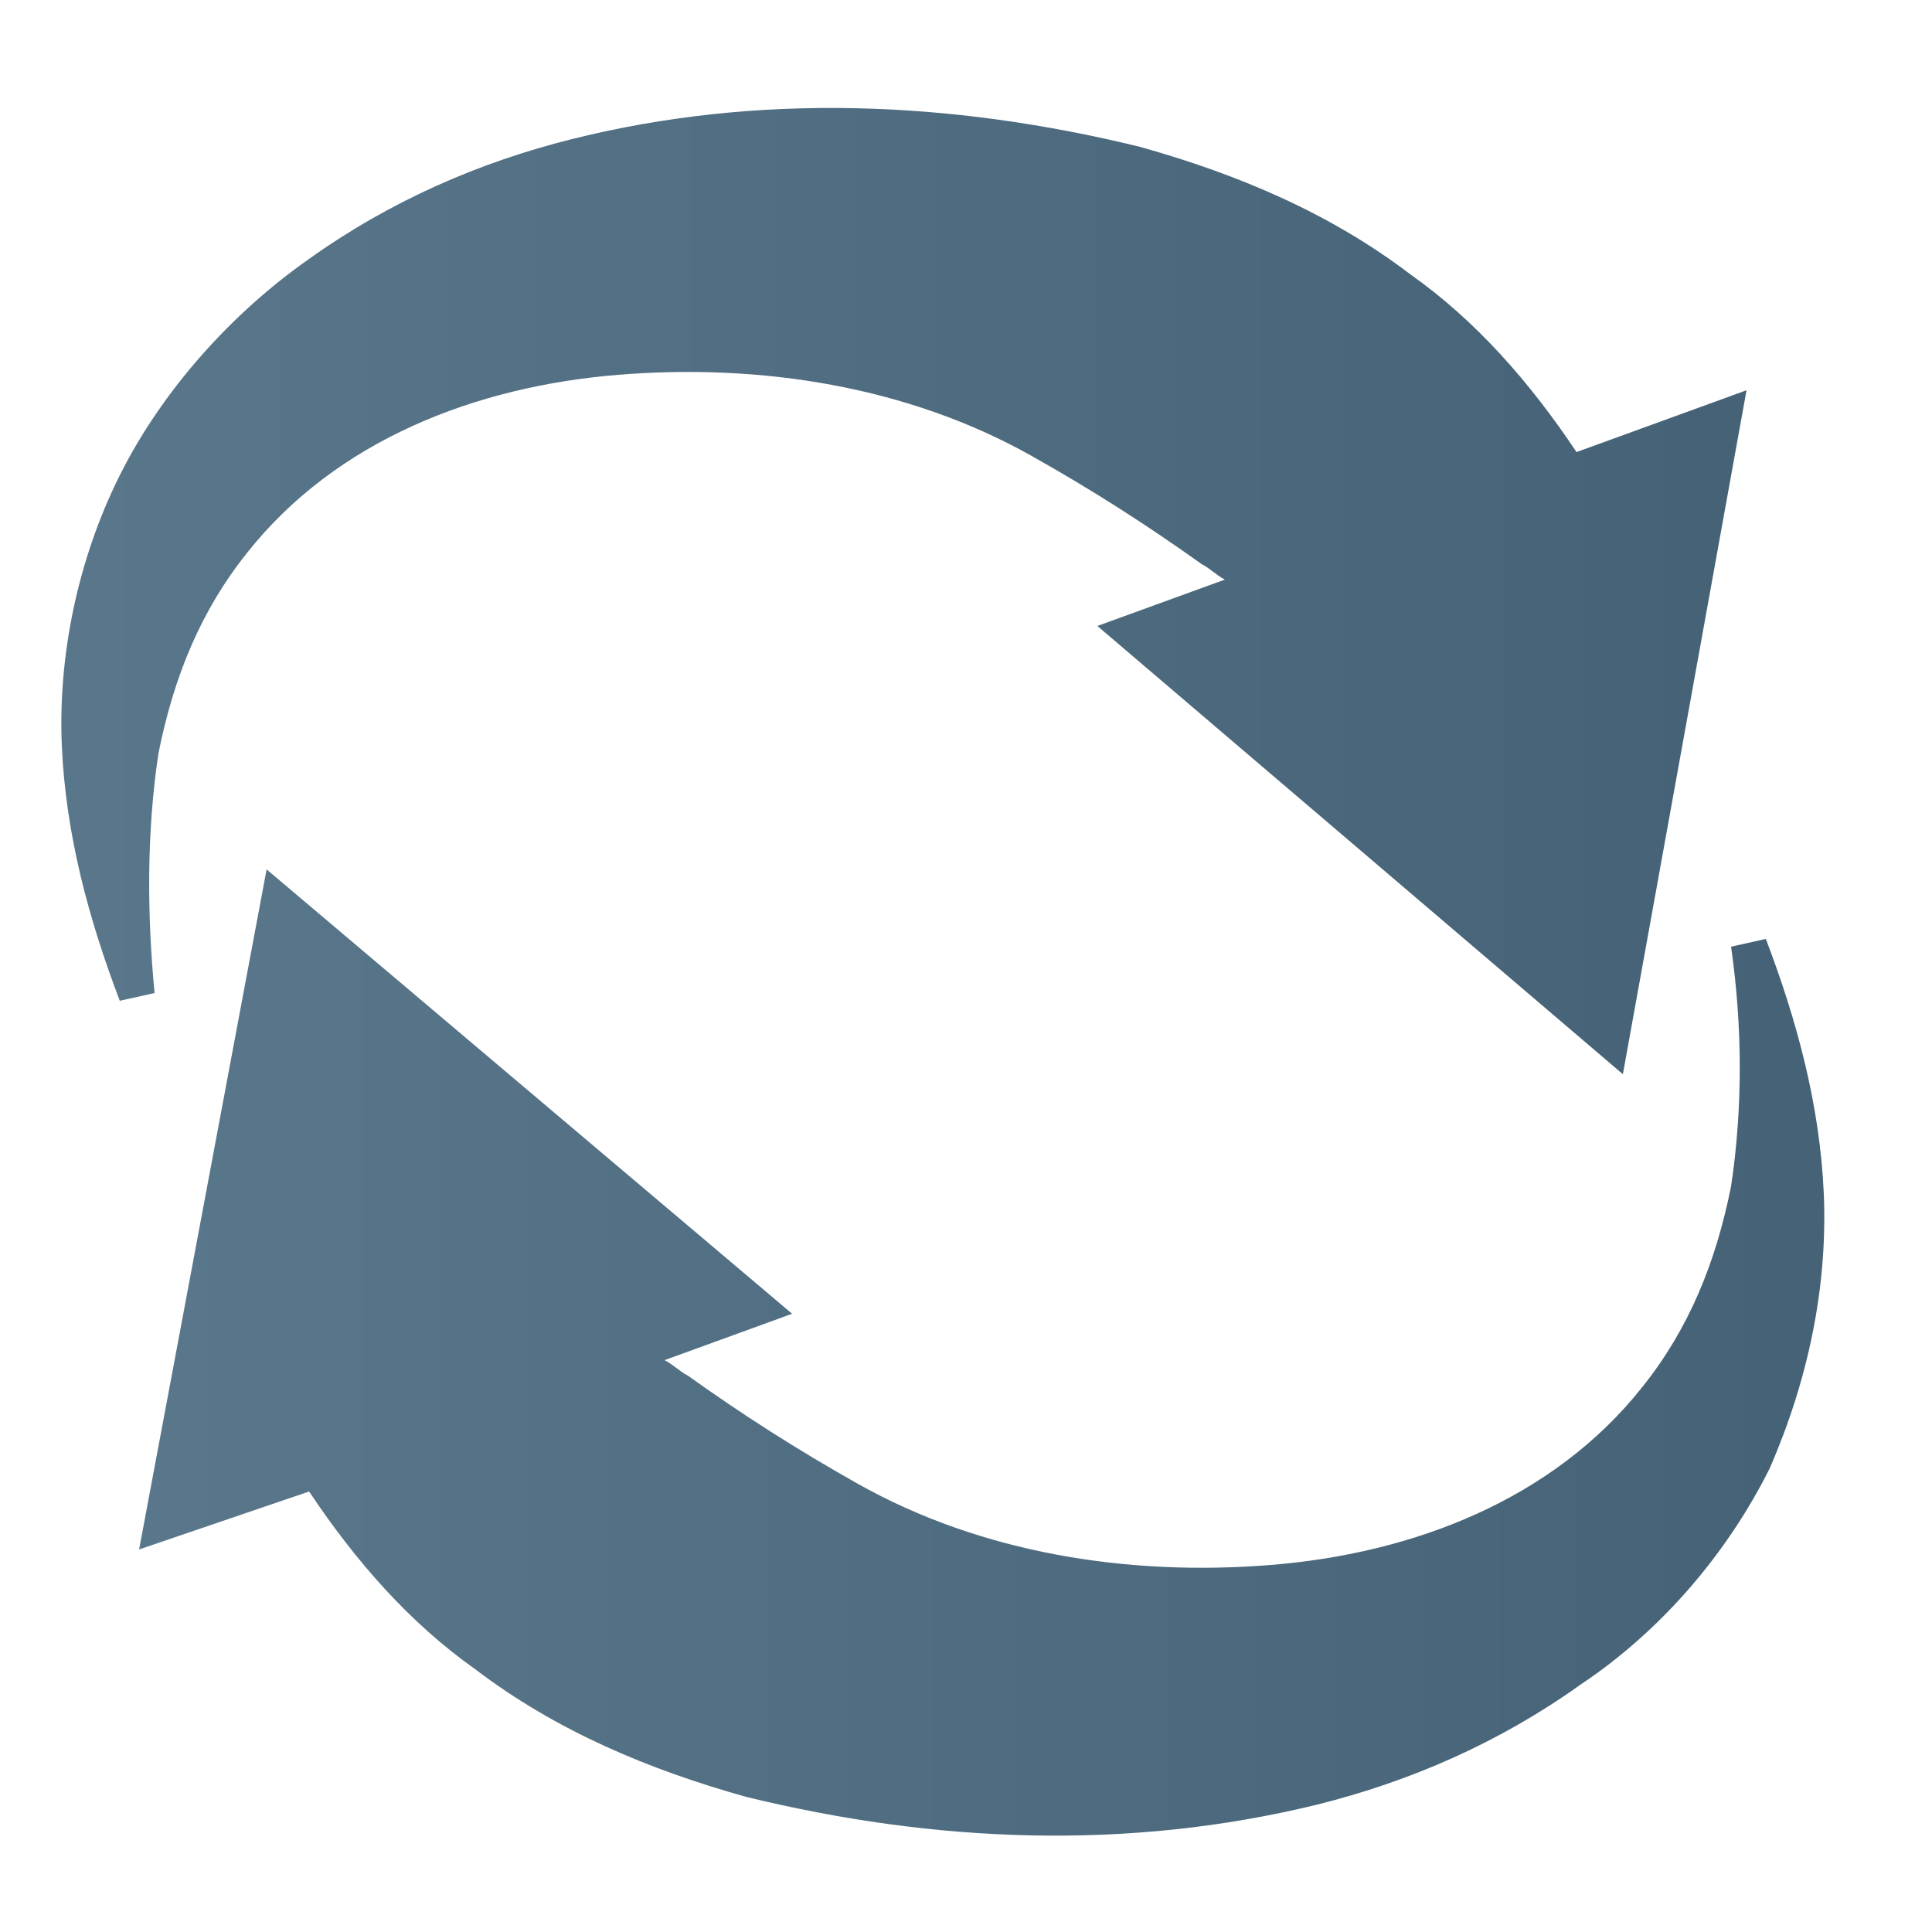
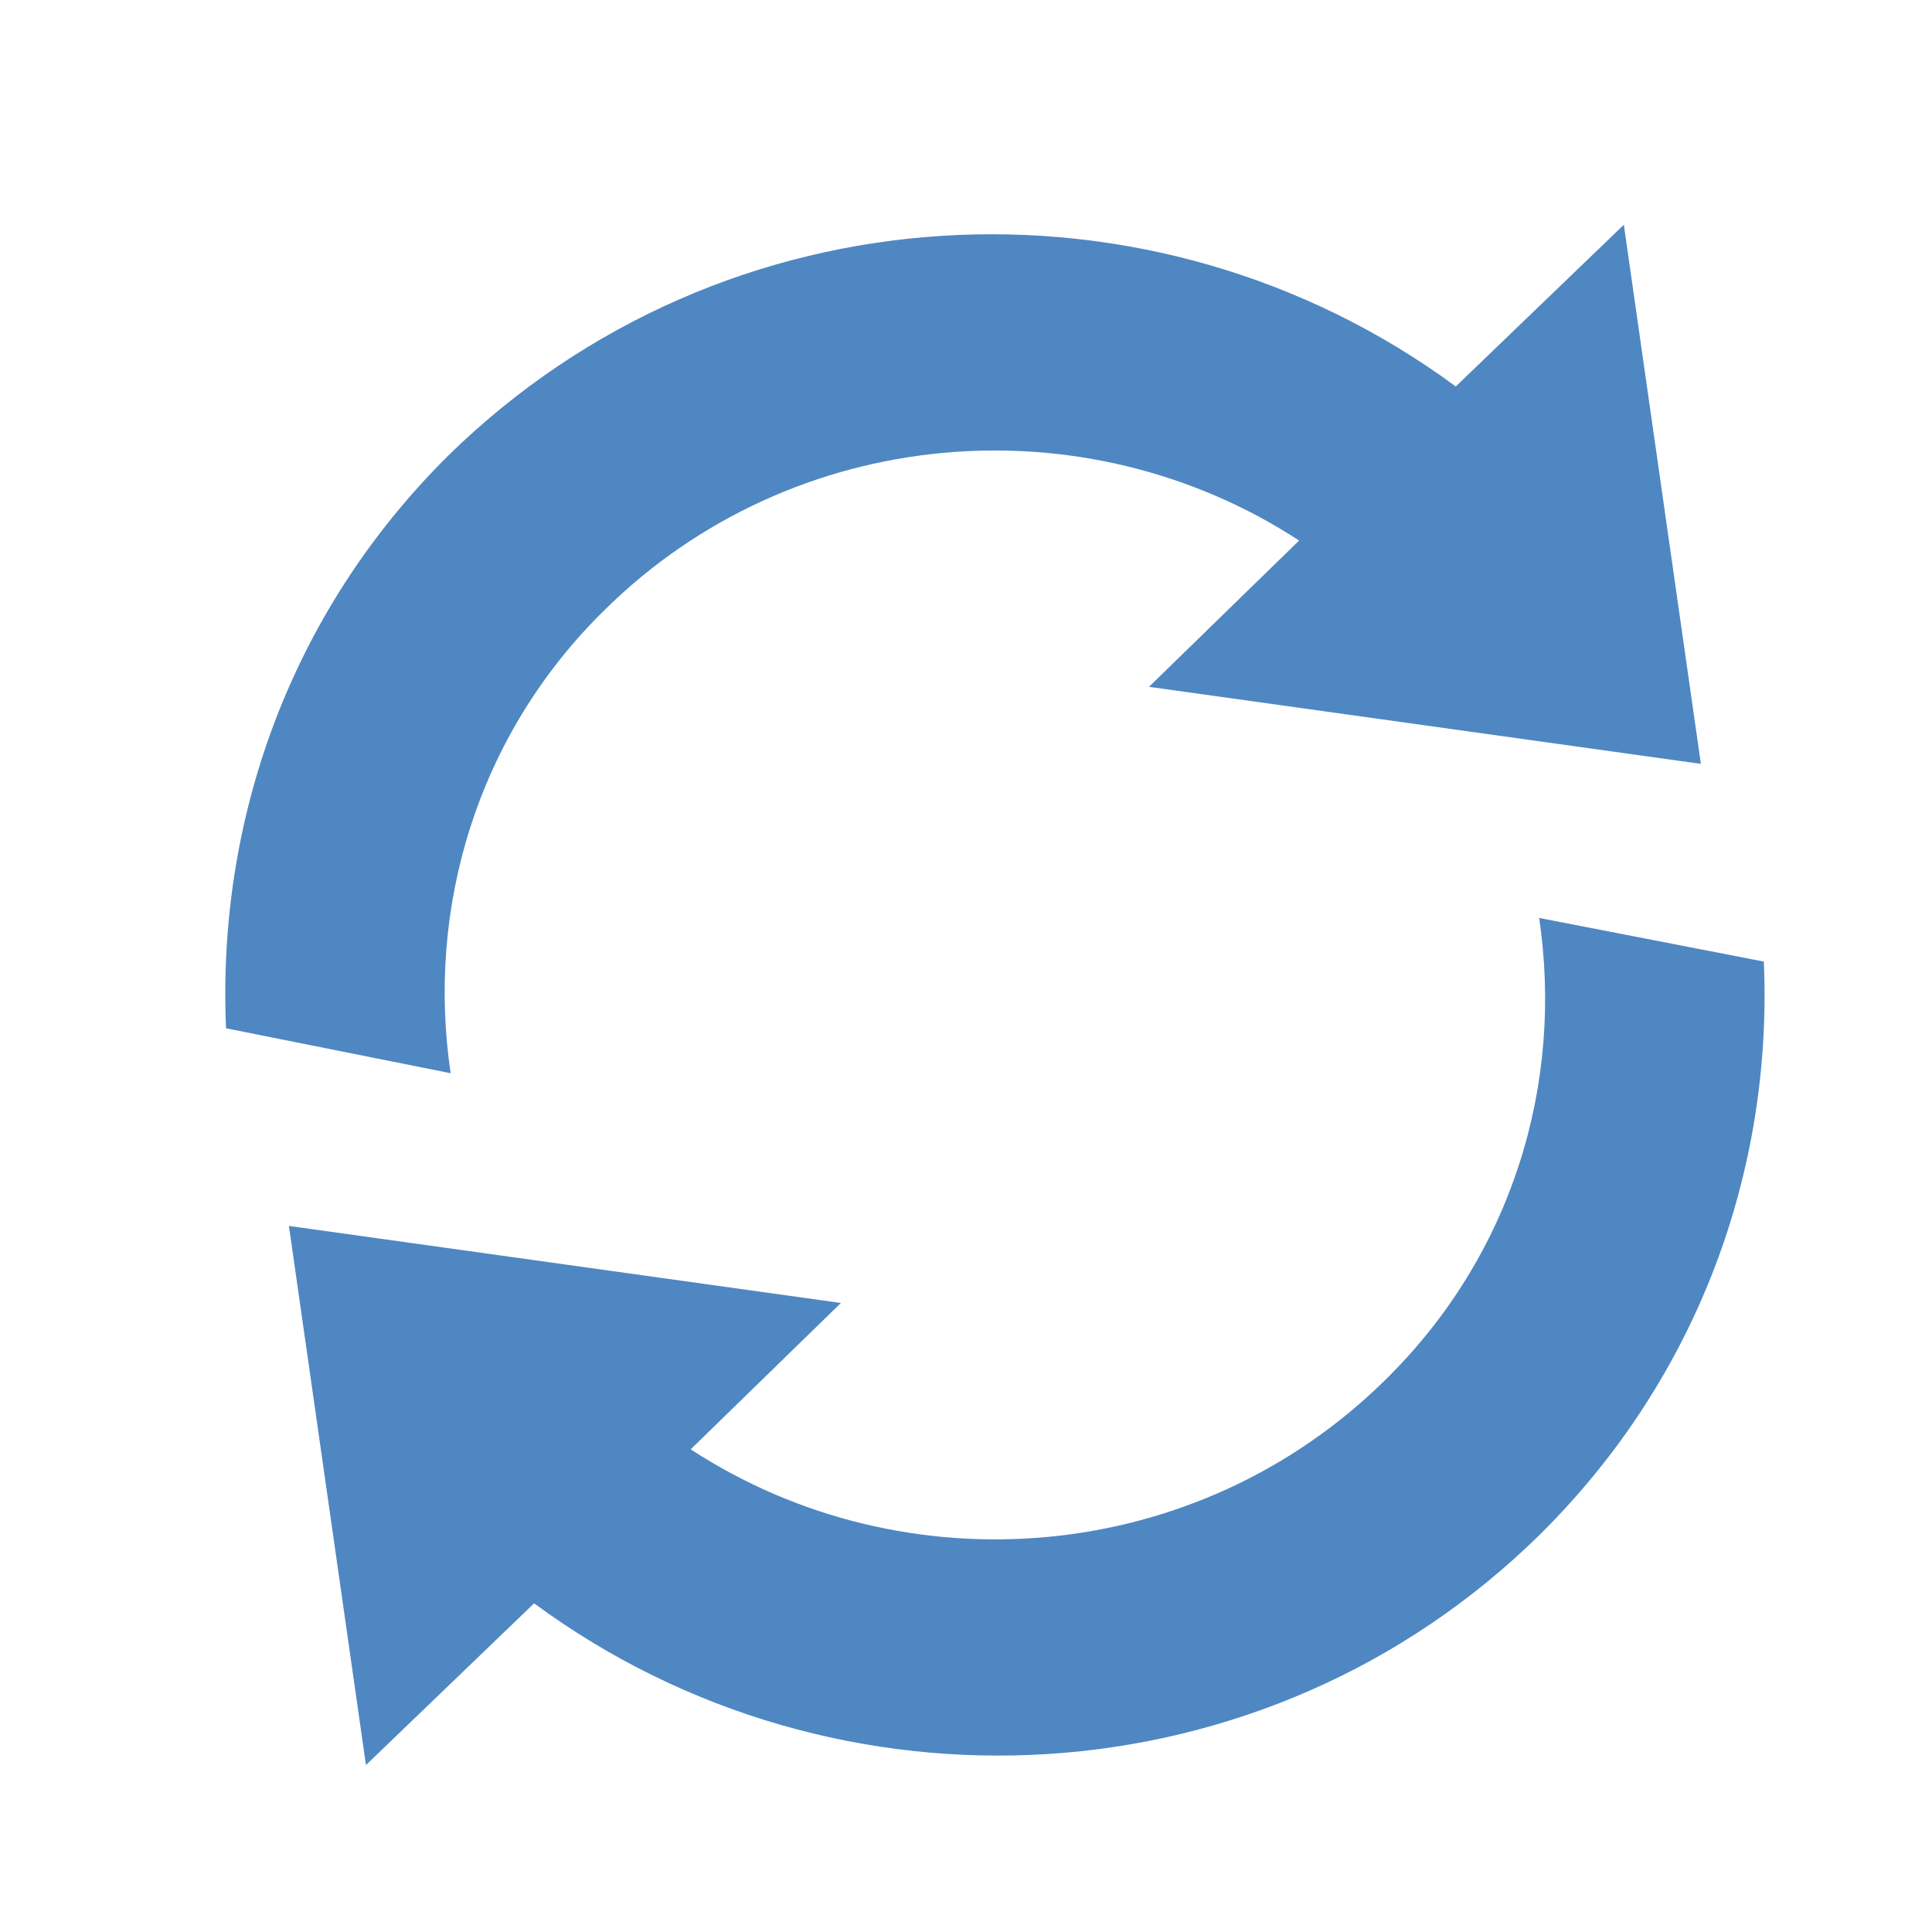
- <svg xmlns="http://www.w3.org/2000/svg" version="1.1" id="Layer_1" x="0px" y="0px" viewBox="0 0 50 50" style="enable-background:new 0 0 50 50;" xml:space="preserve">
-   <style type="text/css">
- 	.st0{fill:url(#SVGID_1_);}
- 	.st1{fill:url(#SVGID_2_);}
- </style>
-   <g>
-     <linearGradient id="SVGID_1_" gradientUnits="userSpaceOnUse" x1="-73.535" y1="34.963" x2="50.492" y2="34.963">
-       <stop offset="0" style="stop-color:#7E9CB0" />
-       <stop offset="0.999" style="stop-color:#436074" />
-     </linearGradient>
-     <path class="st0" d="M47.2,30.9c-0.1-2.3-0.7-4.5-1.5-6.6l-0.9,0.2c0.3,2.1,0.3,4.2,0,6.2c-0.4,2-1.1,3.7-2.3,5.2   c-2.3,2.9-5.9,4.3-9.6,4.6c-3.7,0.3-7.5-0.3-10.7-2.1c-1.6-0.9-3-1.8-4.4-2.8c-0.2-0.1-0.4-0.3-0.6-0.4l3.3-1.2L6.9,22.5L3.6,40.1   L8,38.6c1.2,1.8,2.6,3.4,4.3,4.6c2.1,1.6,4.5,2.6,7,3.3c4.9,1.2,9.9,1.4,14.8,0.2c2.4-0.6,4.7-1.6,6.8-3.1c2.1-1.4,3.8-3.4,4.9-5.6   C46.8,35.7,47.3,33.3,47.2,30.9z" />
-     <linearGradient id="SVGID_2_" gradientUnits="userSpaceOnUse" x1="-75.54" y1="15.336" x2="48.487" y2="15.336">
-       <stop offset="0" style="stop-color:#7E9CB0" />
-       <stop offset="0.999" style="stop-color:#436074" />
-     </linearGradient>
-     <path class="st1" d="M4.1,19.5c0.4-2,1.1-3.7,2.3-5.2c2.3-2.9,5.9-4.3,9.6-4.6c3.7-0.3,7.5,0.3,10.7,2.1c1.6,0.9,3,1.8,4.4,2.8   c0.2,0.1,0.4,0.3,0.6,0.4l-3.3,1.2L42,27.8l3.2-17.7l-4.4,1.6c-1.2-1.8-2.6-3.4-4.3-4.6c-2.1-1.6-4.5-2.6-7-3.3   c-4.9-1.2-9.9-1.4-14.7-0.2c-2.4,0.6-4.7,1.6-6.8,3.1C6,8.1,4.2,10.1,3.1,12.3c-1.1,2.2-1.6,4.7-1.5,7c0.1,2.3,0.7,4.5,1.5,6.6   l0.9-0.2C3.8,23.6,3.8,21.5,4.1,19.5z" />
-   </g>
+ <svg xmlns="http://www.w3.org/2000/svg" width="24" height="24" viewBox="0 0 24 24">
+   <path fill="#4F87C2" d="M16.328,8.611 C16.631,10.652 16.009,12.788 14.415,14.351 C12.071,16.663 8.451,16.95 5.788,15.212 L7.654,13.394 L0.797,12.437 L1.754,19.134 L3.843,17.125 C7.606,19.9 12.932,19.629 16.344,16.264 C18.321,14.303 19.23,11.72 19.119,9.153 L16.328,8.611 L16.328,8.611 Z M4.72,4.784 C7.064,2.472 10.683,2.185 13.346,3.923 L11.481,5.74 L18.337,6.697 L17.38,0 L15.292,2.009 C11.529,-0.765 6.203,-0.494 2.774,2.87 C0.797,4.831 -0.096,7.415 0.016,9.982 L2.806,10.54 C2.503,8.499 3.125,6.346 4.72,4.784 L4.72,4.784 Z" transform="translate(2.792 2.792)" />
</svg>
